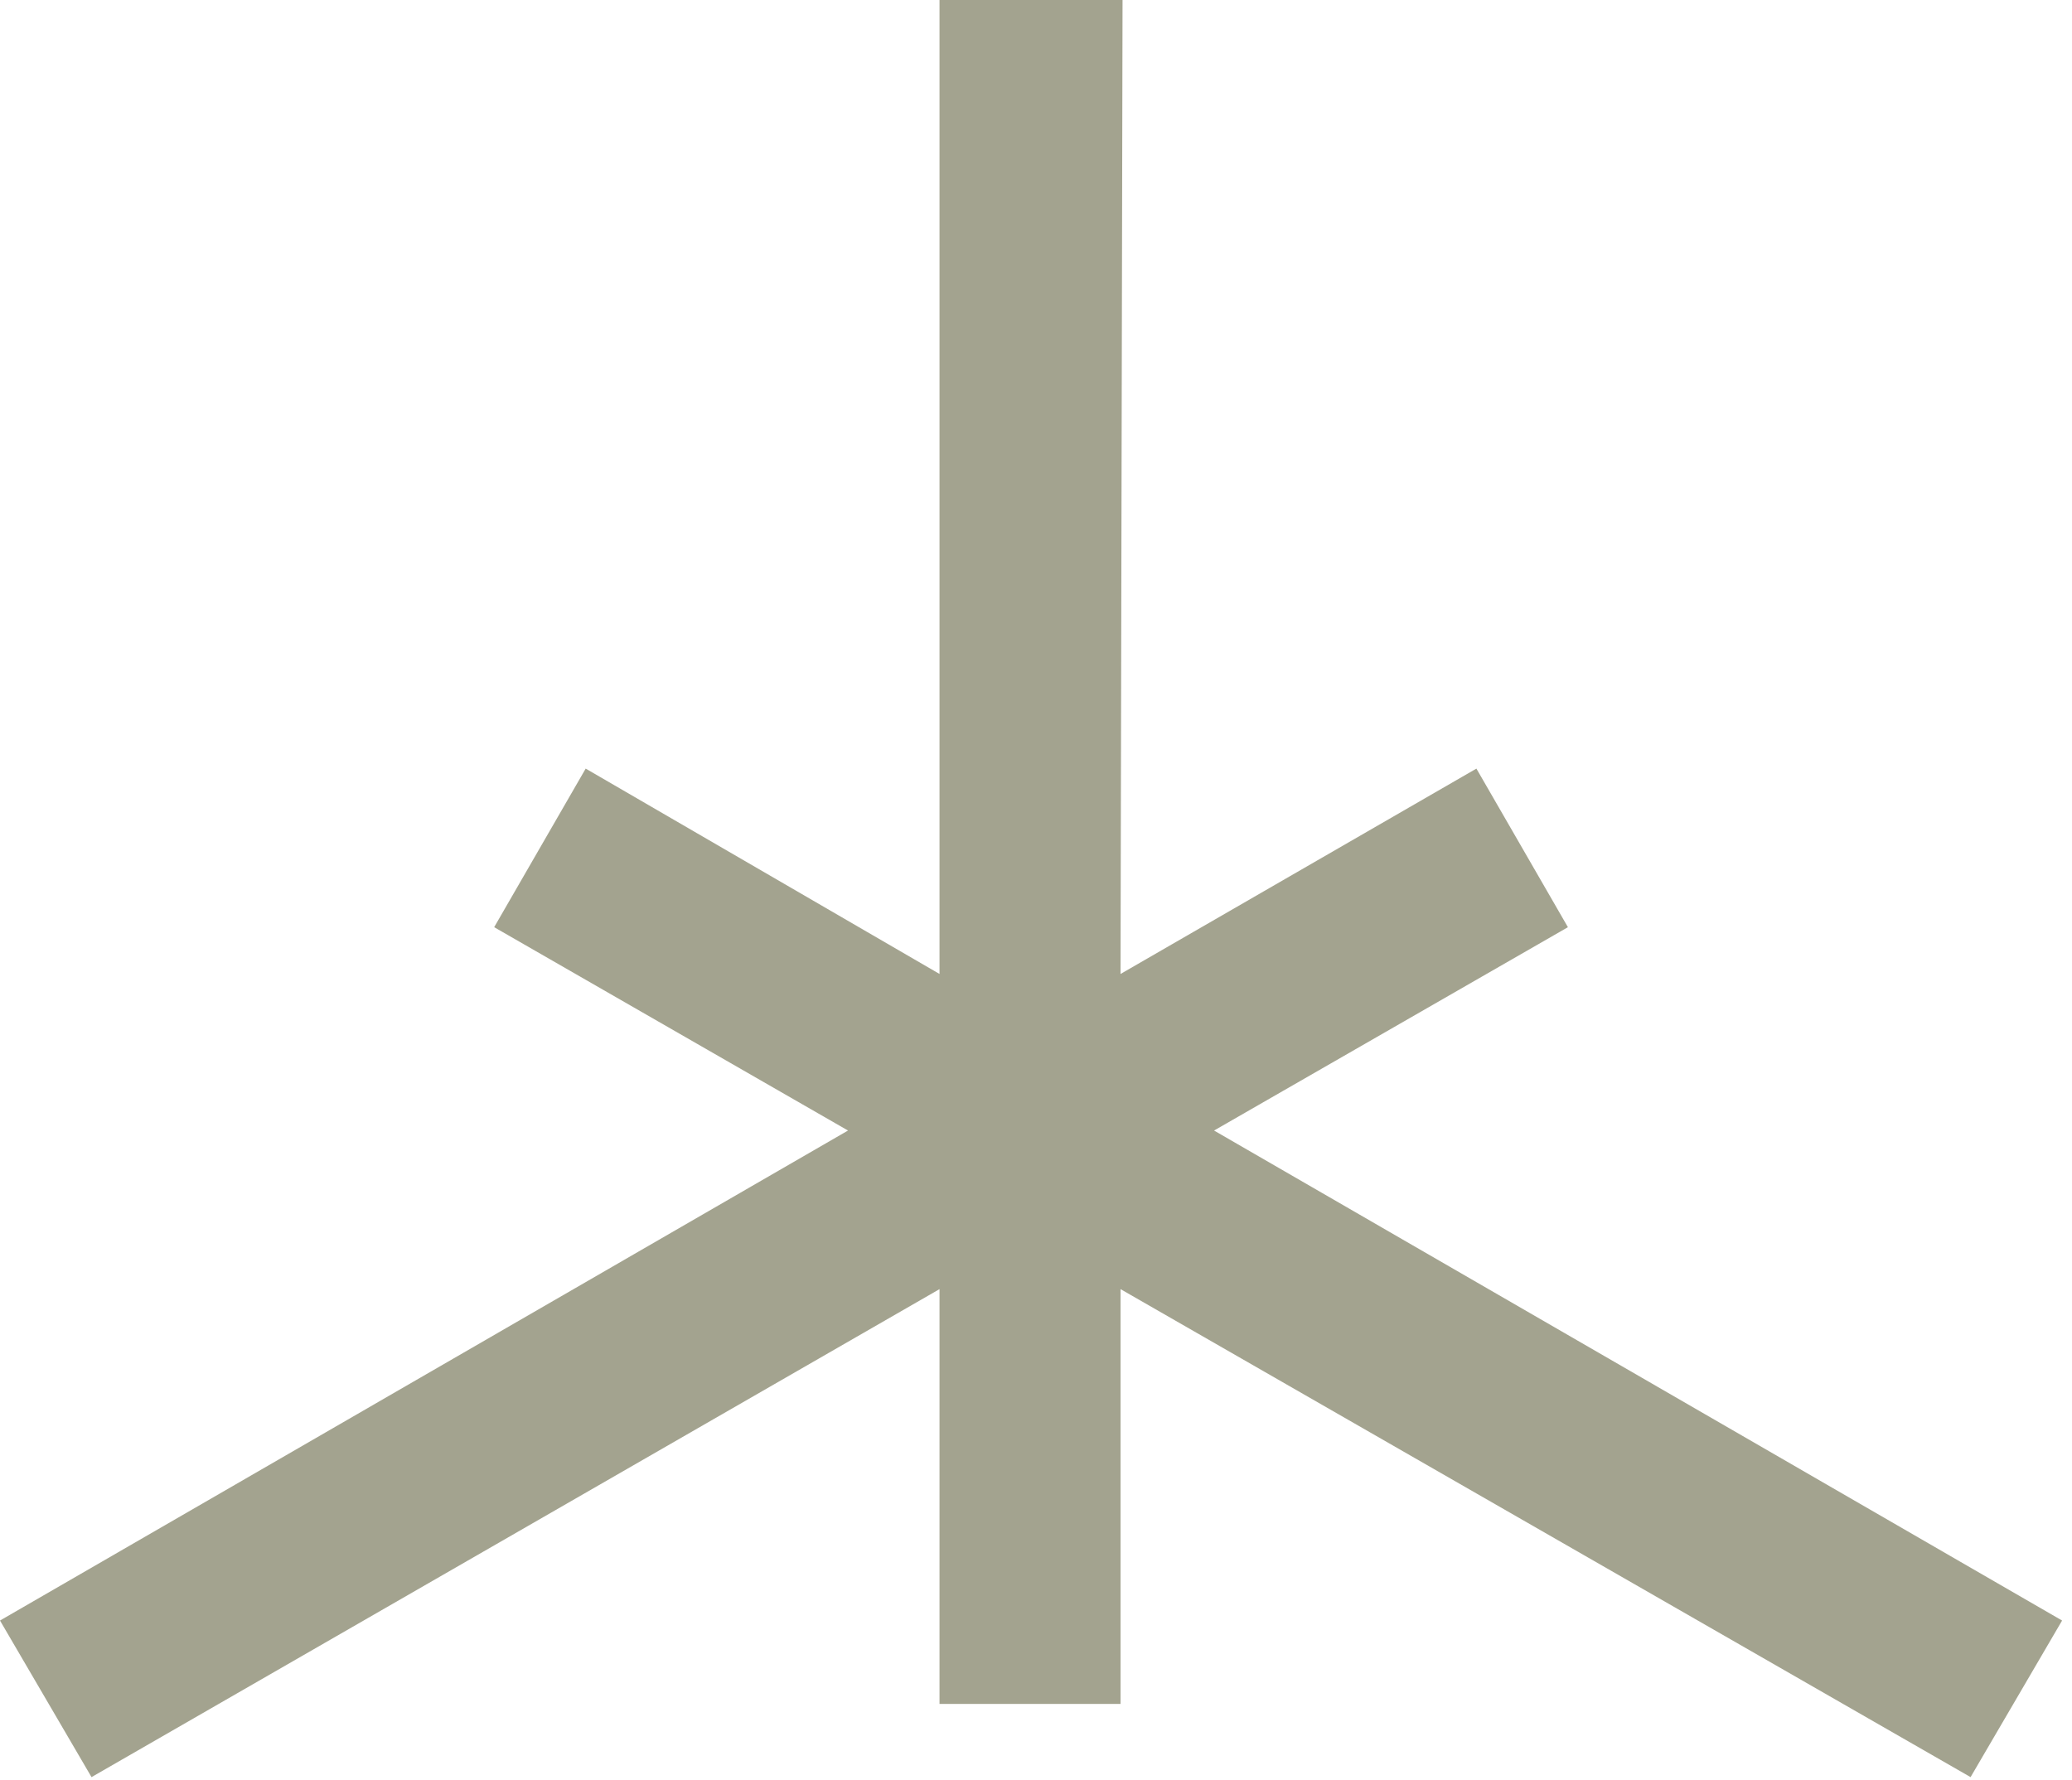
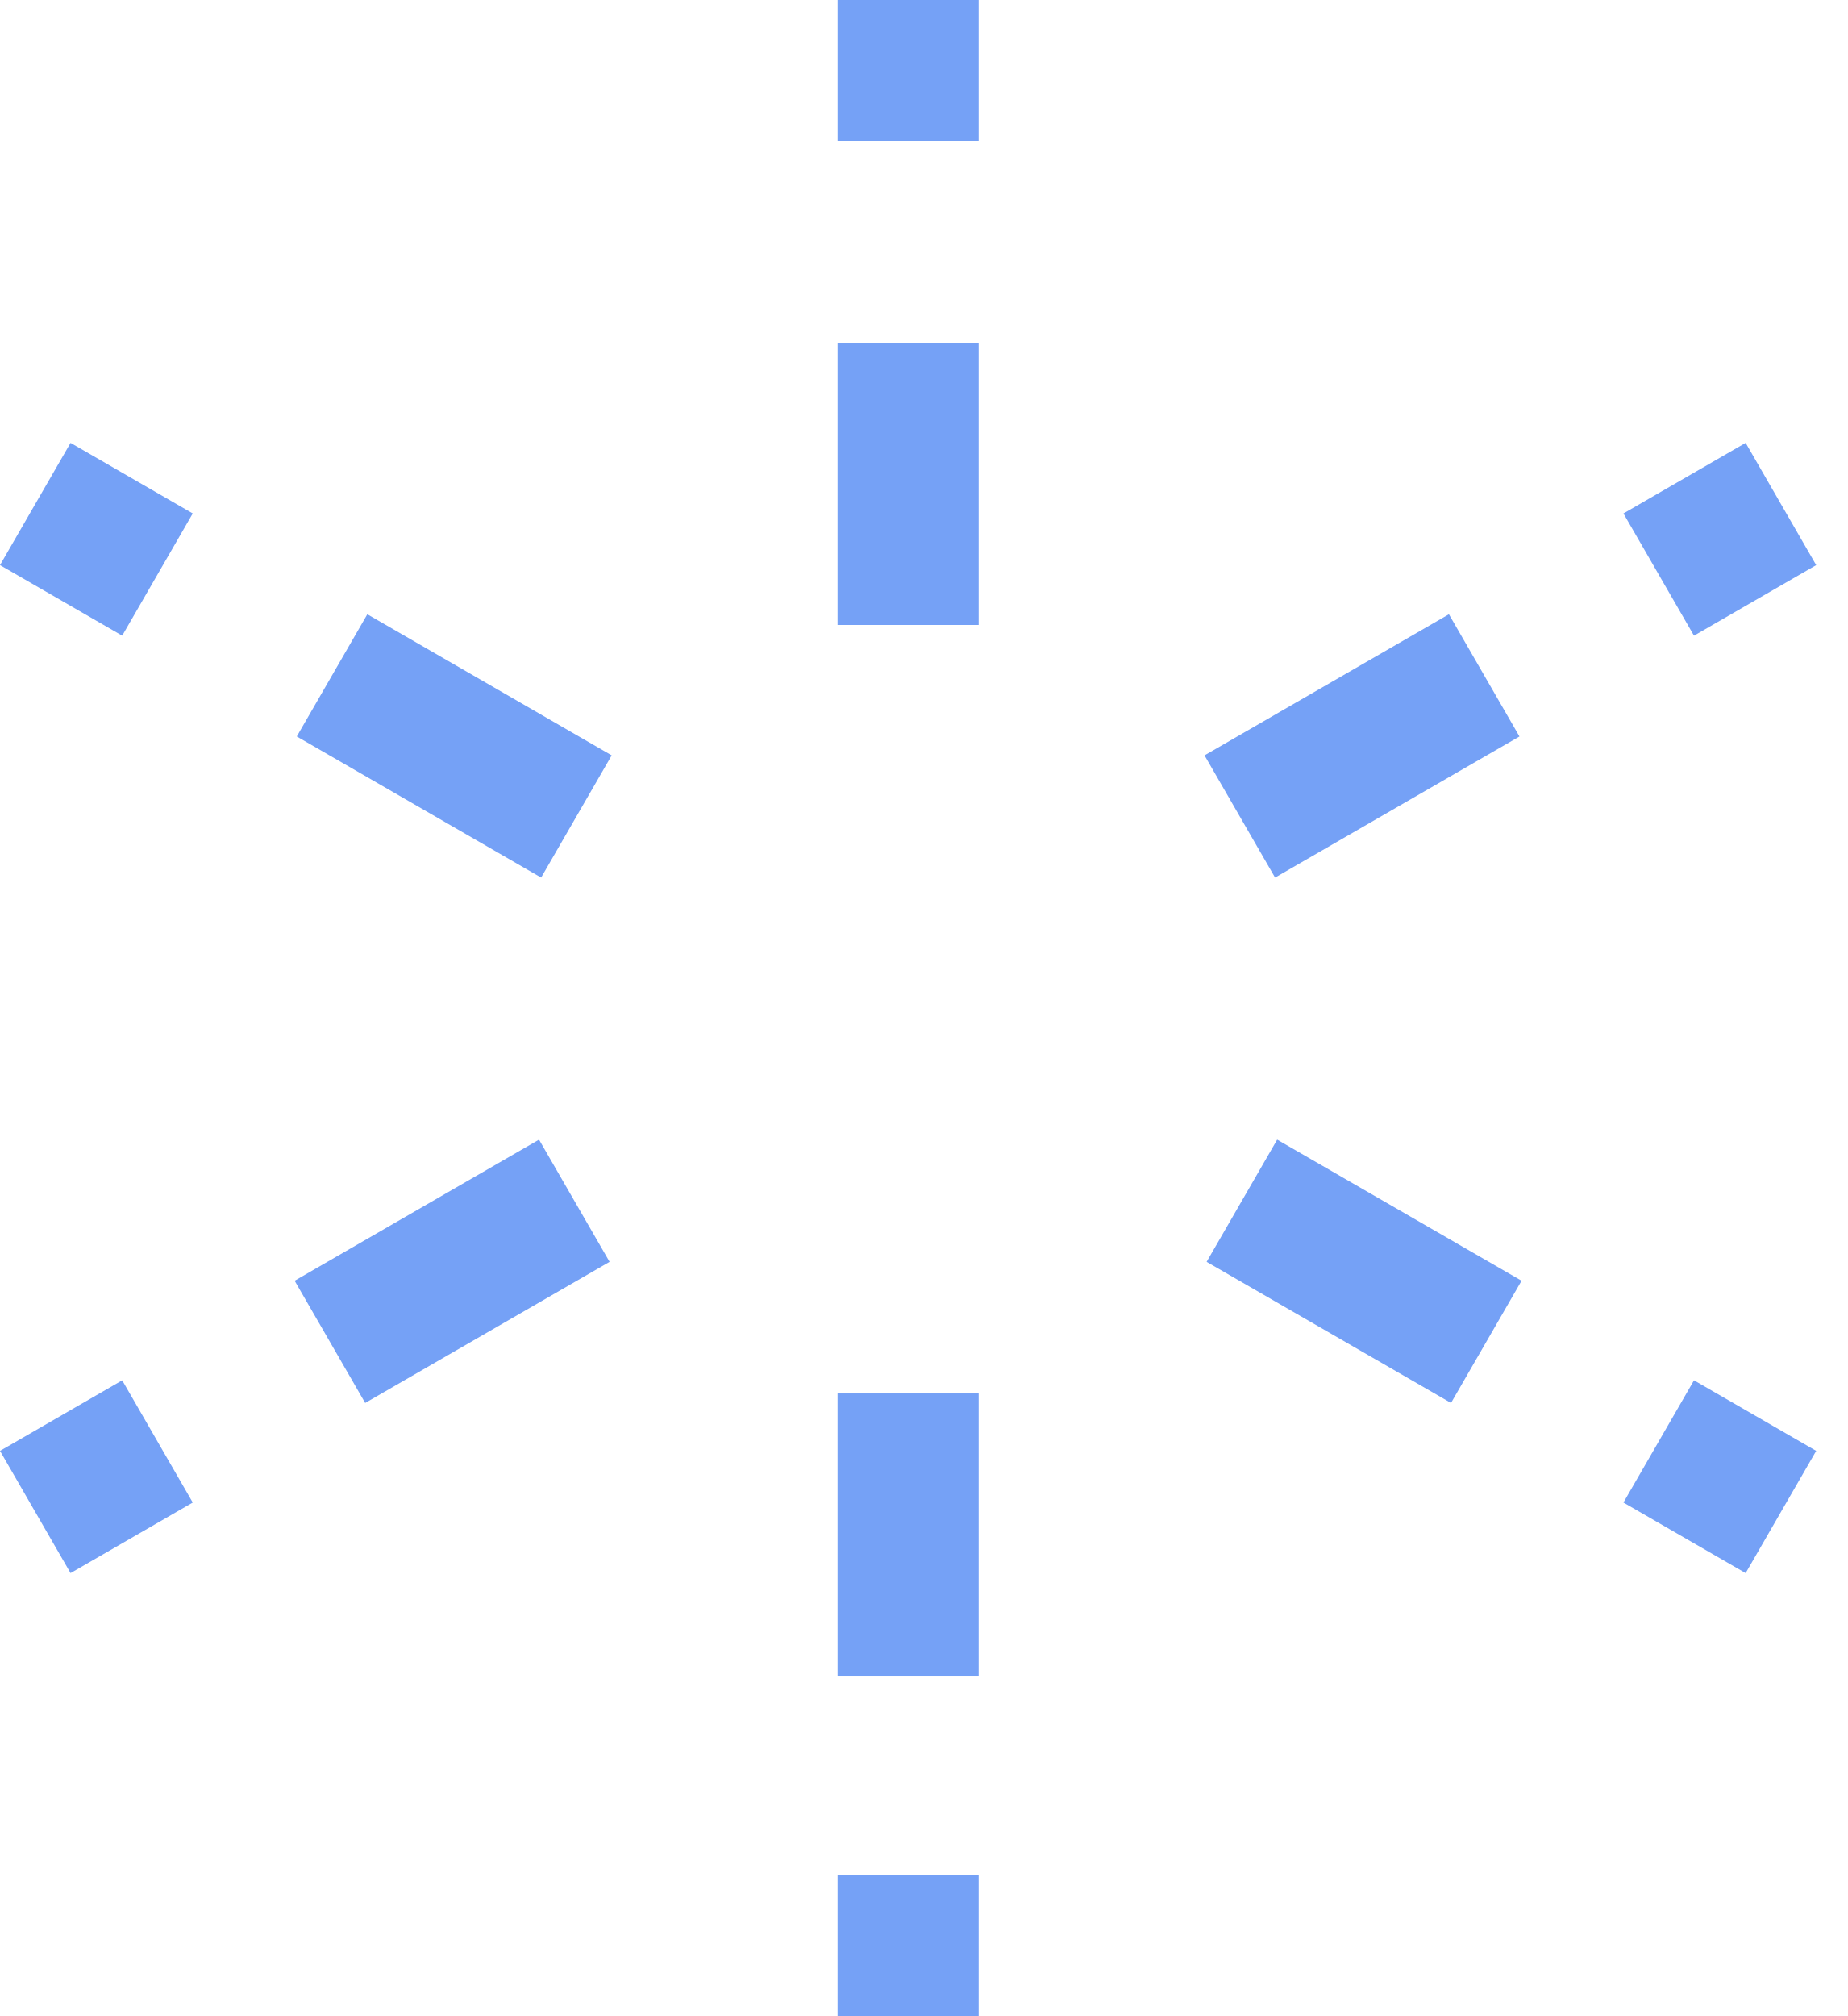
- <svg xmlns="http://www.w3.org/2000/svg" width="78" height="67" viewBox="0 0 78 67" fill="none">
-   <path d="M0 61.014L3.445 66.909L35.368 48.536V64.153H42.182V48.536L74.182 66.909L77.627 61.014L45.703 42.565L59.024 34.909L55.579 28.938L42.182 36.67L42.258 0H35.368V36.67L22.048 28.938L18.603 34.909L31.923 42.565L0 61.014Z" fill="#A3A38F" />
+ <svg xmlns="http://www.w3.org/2000/svg" width="44" height="48" viewBox="0 0 44 48" fill="none">
+   <path fill-rule="evenodd" clip-rule="evenodd" d="M19.945 3.36V0H23.305V3.36H19.945Z" fill="#75A1F6" />
+   <path fill-rule="evenodd" clip-rule="evenodd" d="M19.945 48V44.64H23.305V48H19.945Z" fill="#75A1F6" />
+   <path fill-rule="evenodd" clip-rule="evenodd" d="M19.945 14.88V8.16H23.305V14.88H19.945Z" fill="#75A1F6" />
+   <path fill-rule="evenodd" clip-rule="evenodd" d="M19.945 39.898V33.178H23.305V39.898H19.945Z" fill="#75A1F6" />
+   <path fill-rule="evenodd" clip-rule="evenodd" d="M38.659 12.225L41.569 10.545L43.249 13.455L40.339 15.135L38.659 12.225Z" fill="#75A1F6" />
+   <path fill-rule="evenodd" clip-rule="evenodd" d="M0 34.545L2.91 32.865L4.59 35.775L1.68 37.455L0 34.545Z" fill="#75A1F6" />
+   <path fill-rule="evenodd" clip-rule="evenodd" d="M28.683 17.985L34.503 14.625L36.183 17.535L30.363 20.895L28.683 17.985Z" fill="#75A1F6" />
+   <path fill-rule="evenodd" clip-rule="evenodd" d="M7.016 30.494L12.836 27.134L14.516 30.044L8.696 33.404L7.016 30.494Z" fill="#75A1F6" />
+   <path fill-rule="evenodd" clip-rule="evenodd" d="M4.59 12.225L1.68 10.545L1.76111e-05 13.455L2.91 15.135L4.59 12.225Z" fill="#75A1F6" />
+   <path fill-rule="evenodd" clip-rule="evenodd" d="M43.249 34.545L40.339 32.865L38.659 35.775L41.569 37.455L43.249 34.545Z" fill="#75A1F6" />
+   <path fill-rule="evenodd" clip-rule="evenodd" d="M14.566 17.985L8.747 14.625L7.067 17.535L12.886 20.895L14.566 17.985Z" fill="#75A1F6" />
+   <path fill-rule="evenodd" clip-rule="evenodd" d="M36.233 30.494L30.413 27.134L28.733 30.044L34.553 33.404L36.233 30.494Z" fill="#75A1F6" />
</svg>
